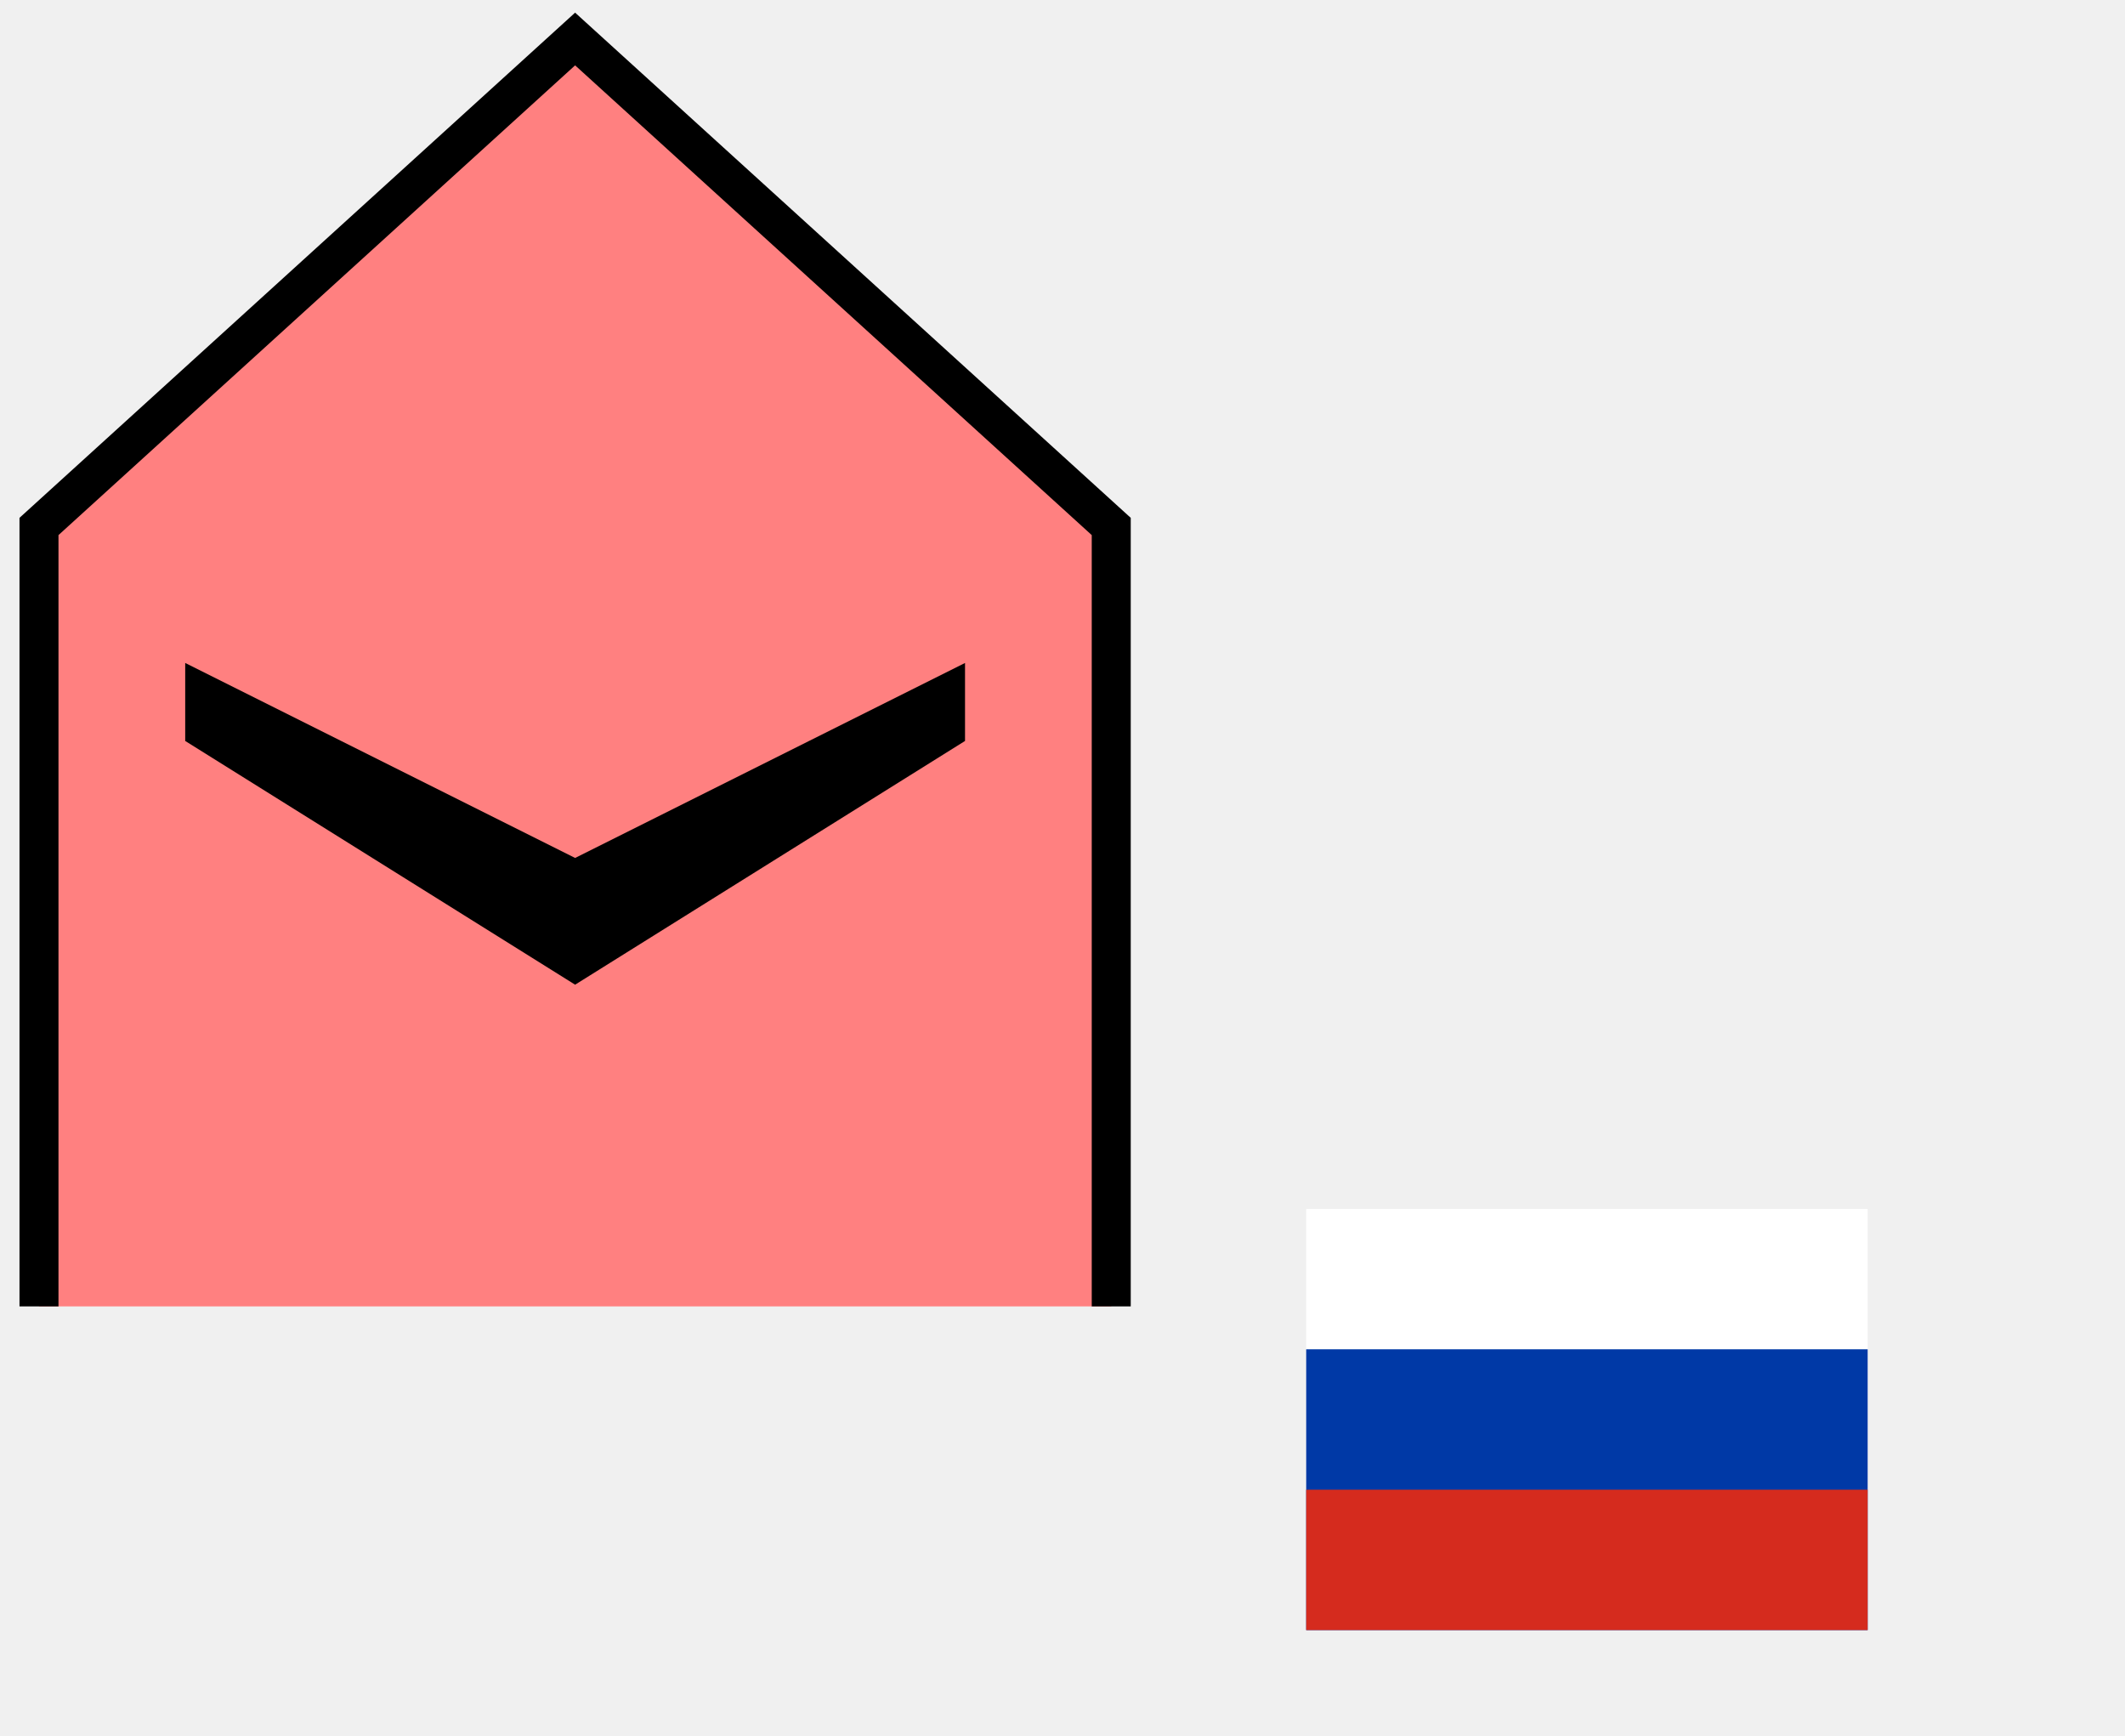
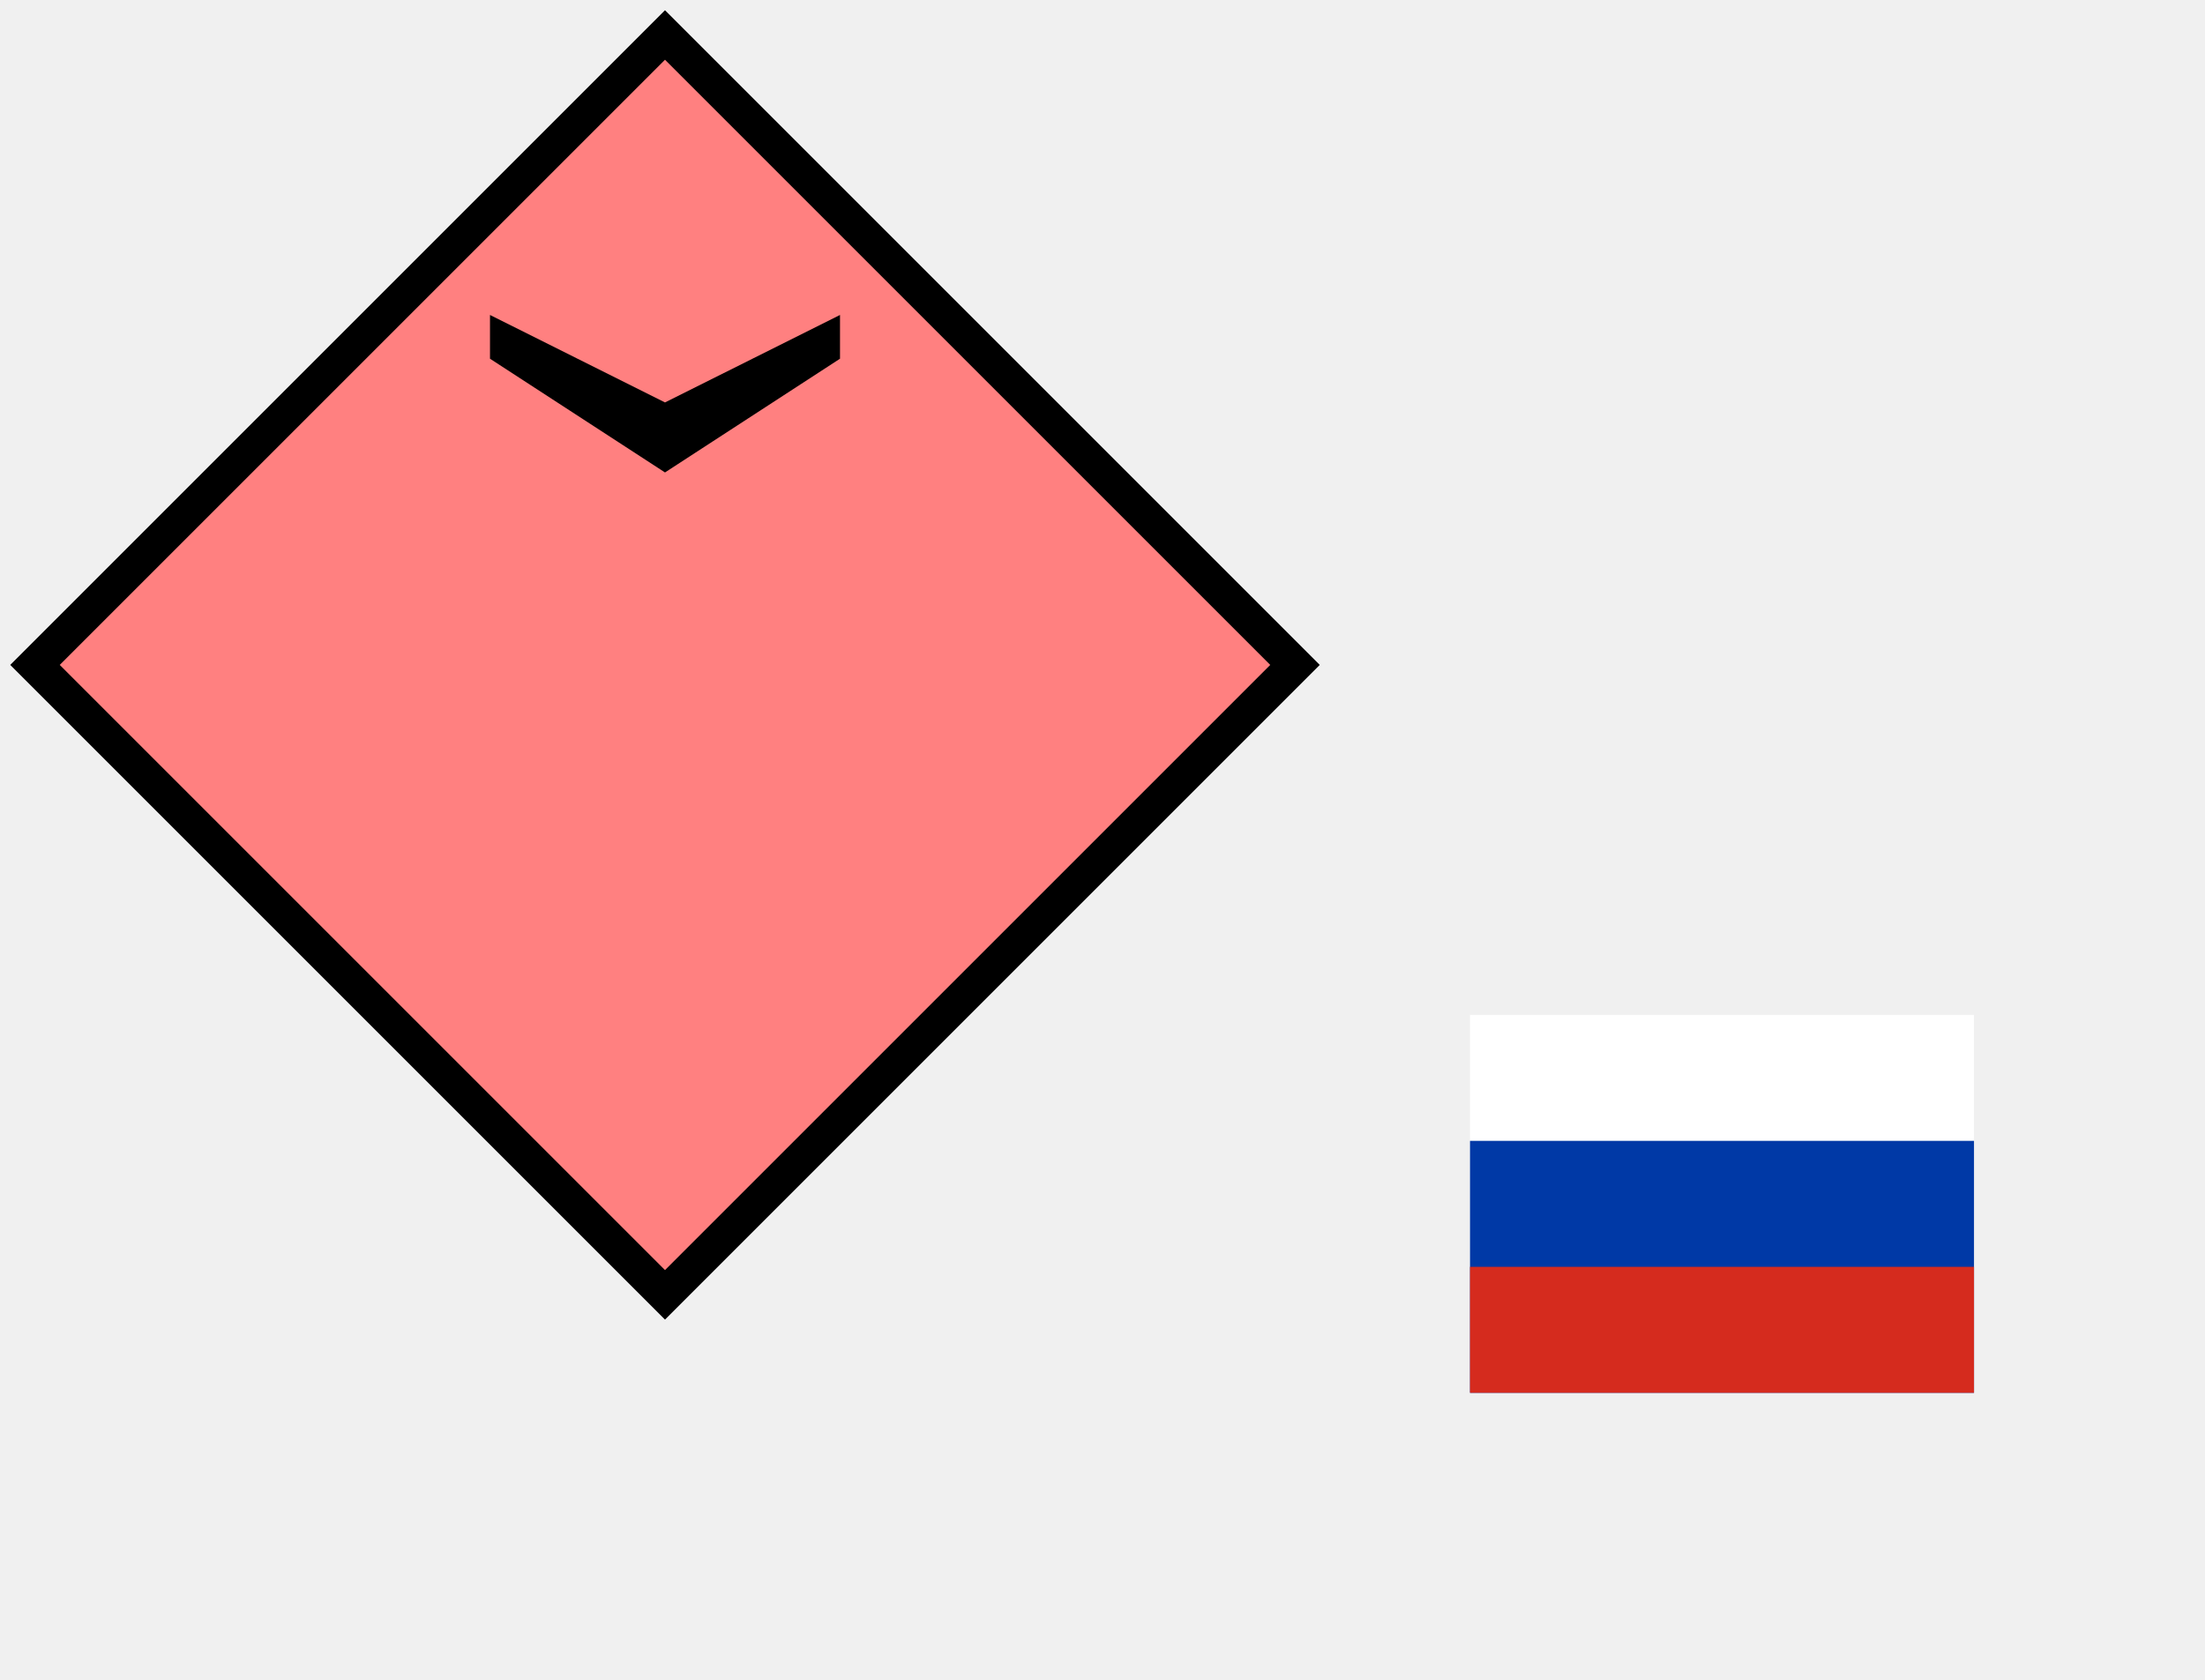
- <svg xmlns="http://www.w3.org/2000/svg" version="1.2" baseProfile="tiny" width="436" height="356" viewBox="41 16 218 178">
-   <path d="M 45,150 L45,70 100,20 155,70 155,150" stroke-width="4" stroke="black" fill="rgb(255,128,128)" fill-opacity="1" />
-   <path d="m 60,84 40,20 40,-20 0,8 -40,25 -40,-25 z" stroke-width="3" stroke="none" fill="black" />
-   <g transform="translate(175,140)">
+ <svg xmlns="http://www.w3.org/2000/svg" version="1.2" baseProfile="tiny" width="504" height="384" viewBox="24 24 252 192">
+   <path d="M 100,28 L172,100 100,172 28,100 100,28 Z" stroke-width="4" stroke="black" fill="rgb(255,128,128)" fill-opacity="1" />
+   <g transform="translate(192,140)">
    <g transform="scale(0.09)">
      <path d="M0 0h640v480H0z" stroke-width="4" stroke="rgba(0,0,0,0)" fill="#fff" />
      <path d="M0 160h640v320H0z" stroke-width="4" stroke="rgba(0,0,0,0)" fill="#0039a6" />
      <path d="M0 320h640v160H0z" stroke-width="4" stroke="rgba(0,0,0,0)" fill="#d52b1e" />
    </g>
  </g>
+   <path d="m 80,65 20,13 20,-13 0,-5 -20,10 -20,-10 z" stroke-width="3" stroke="none" fill="black" />
</svg>
